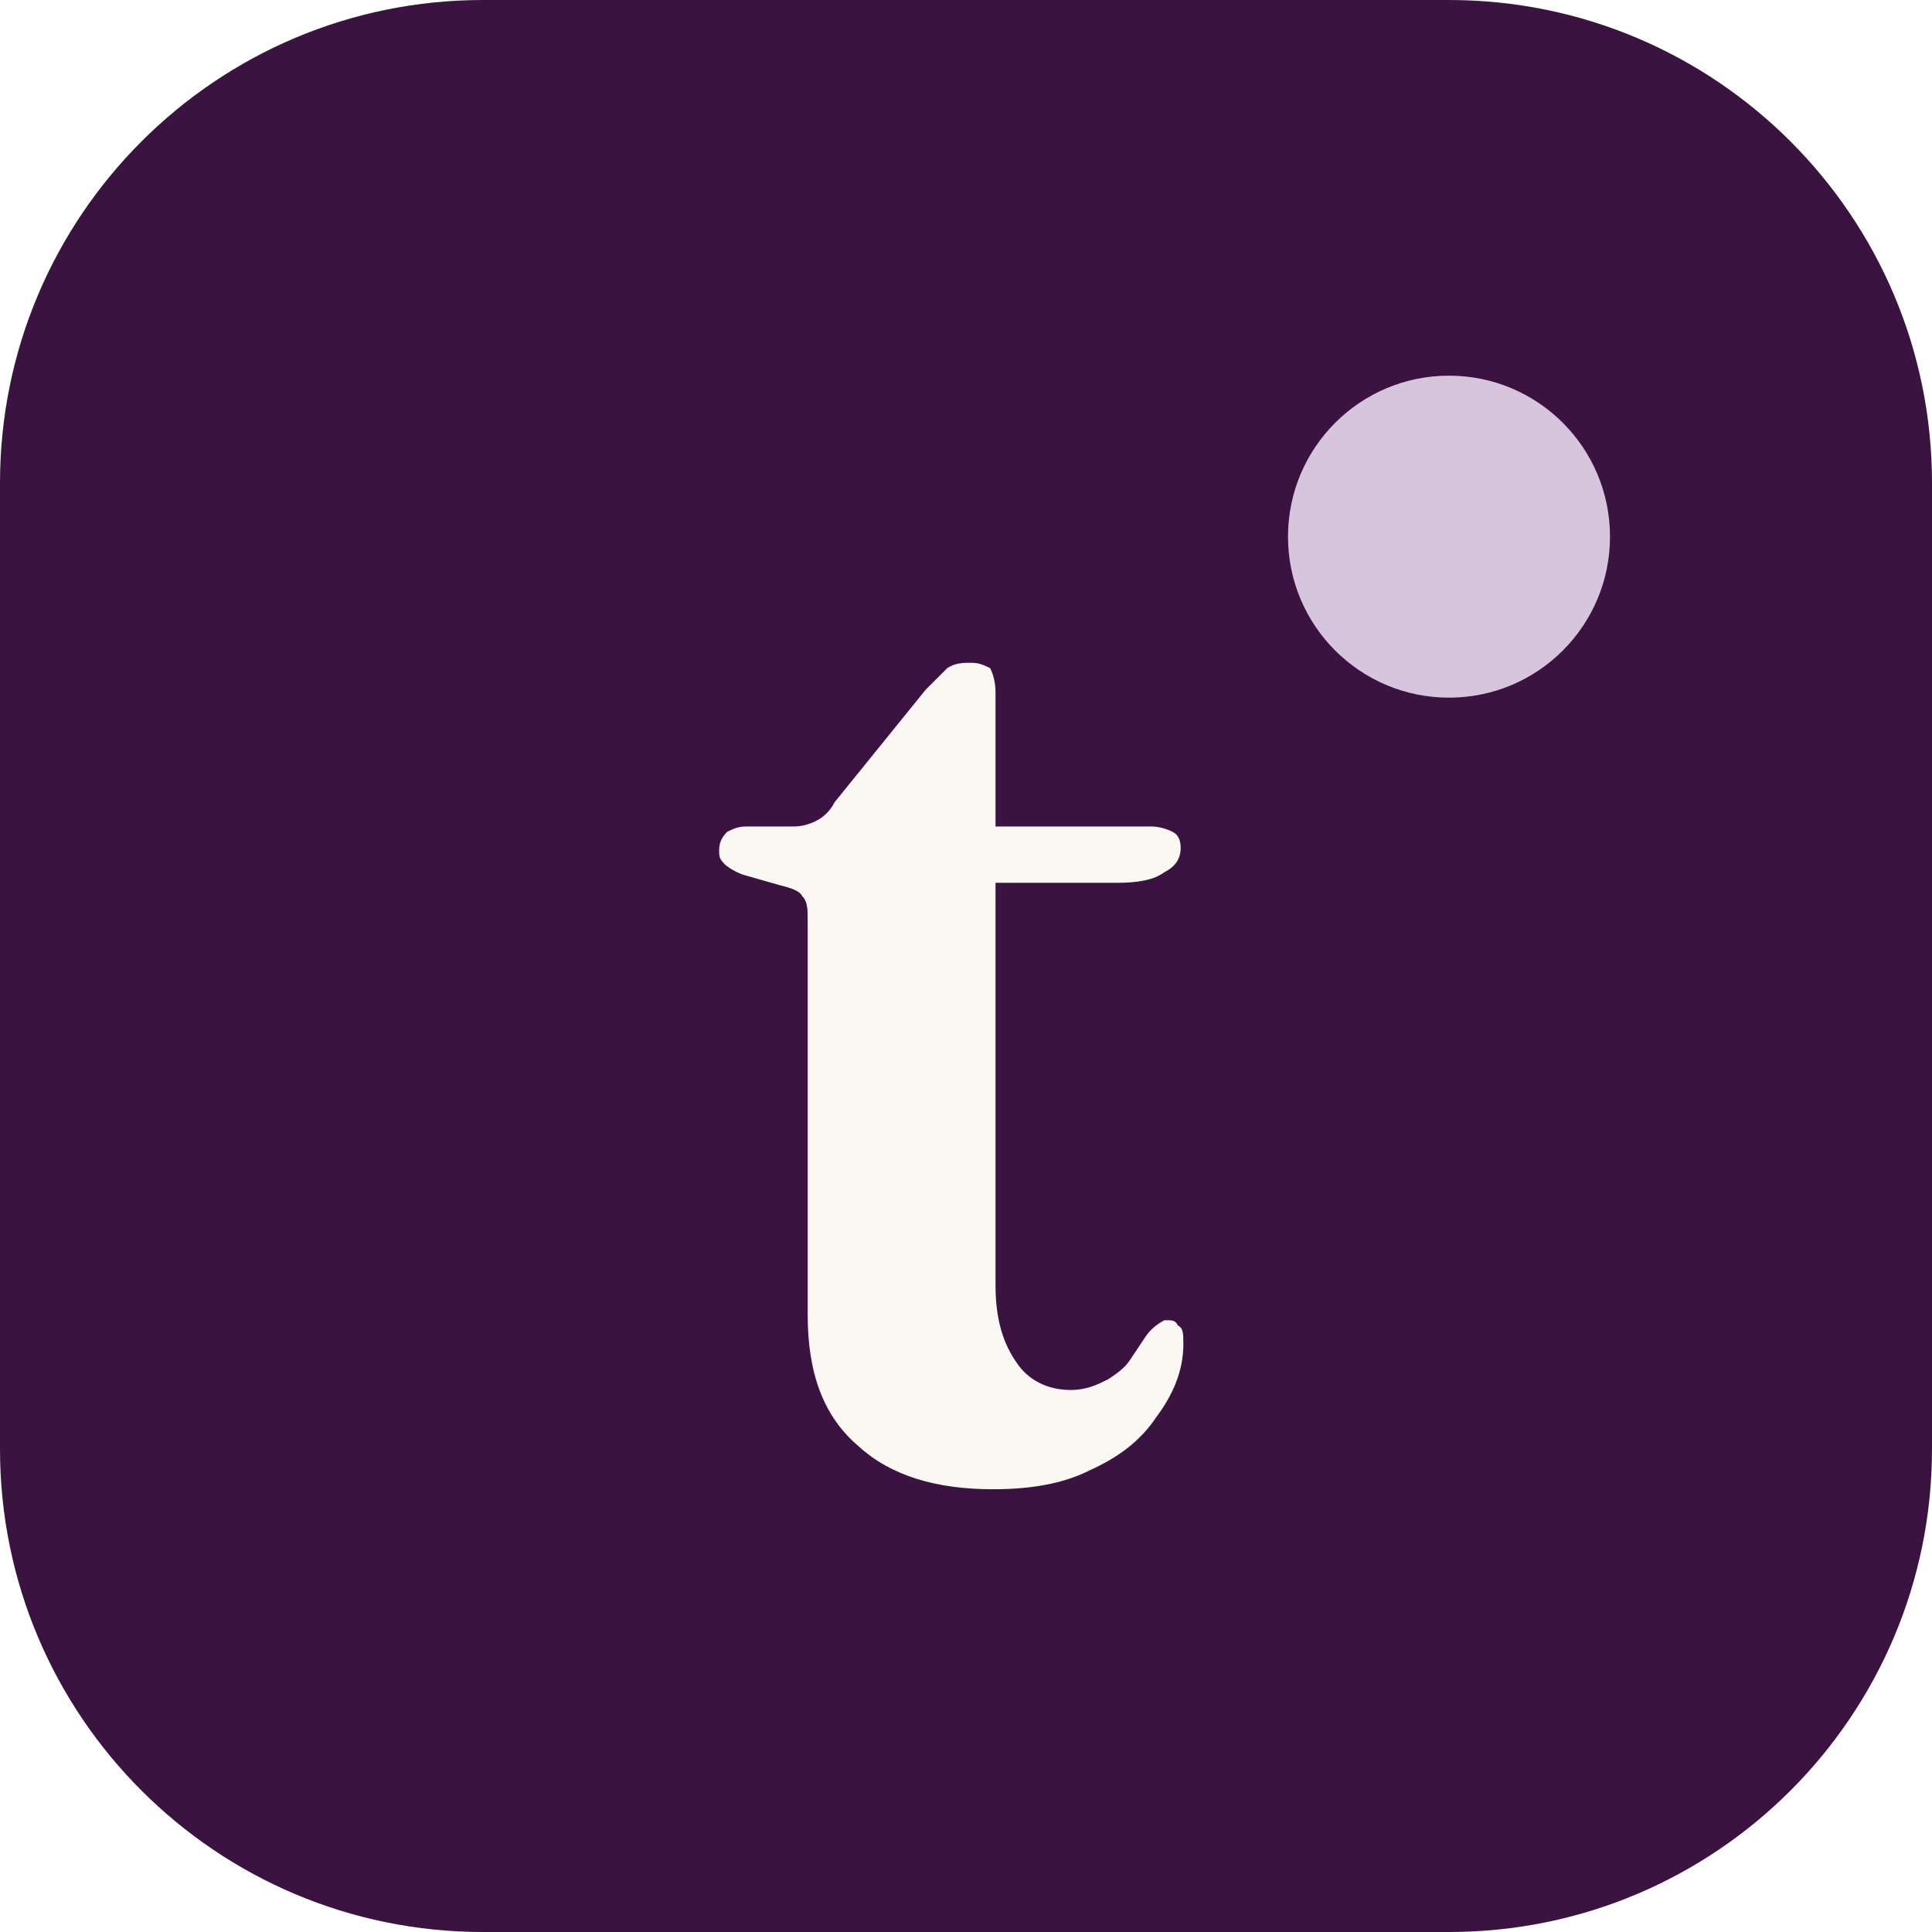
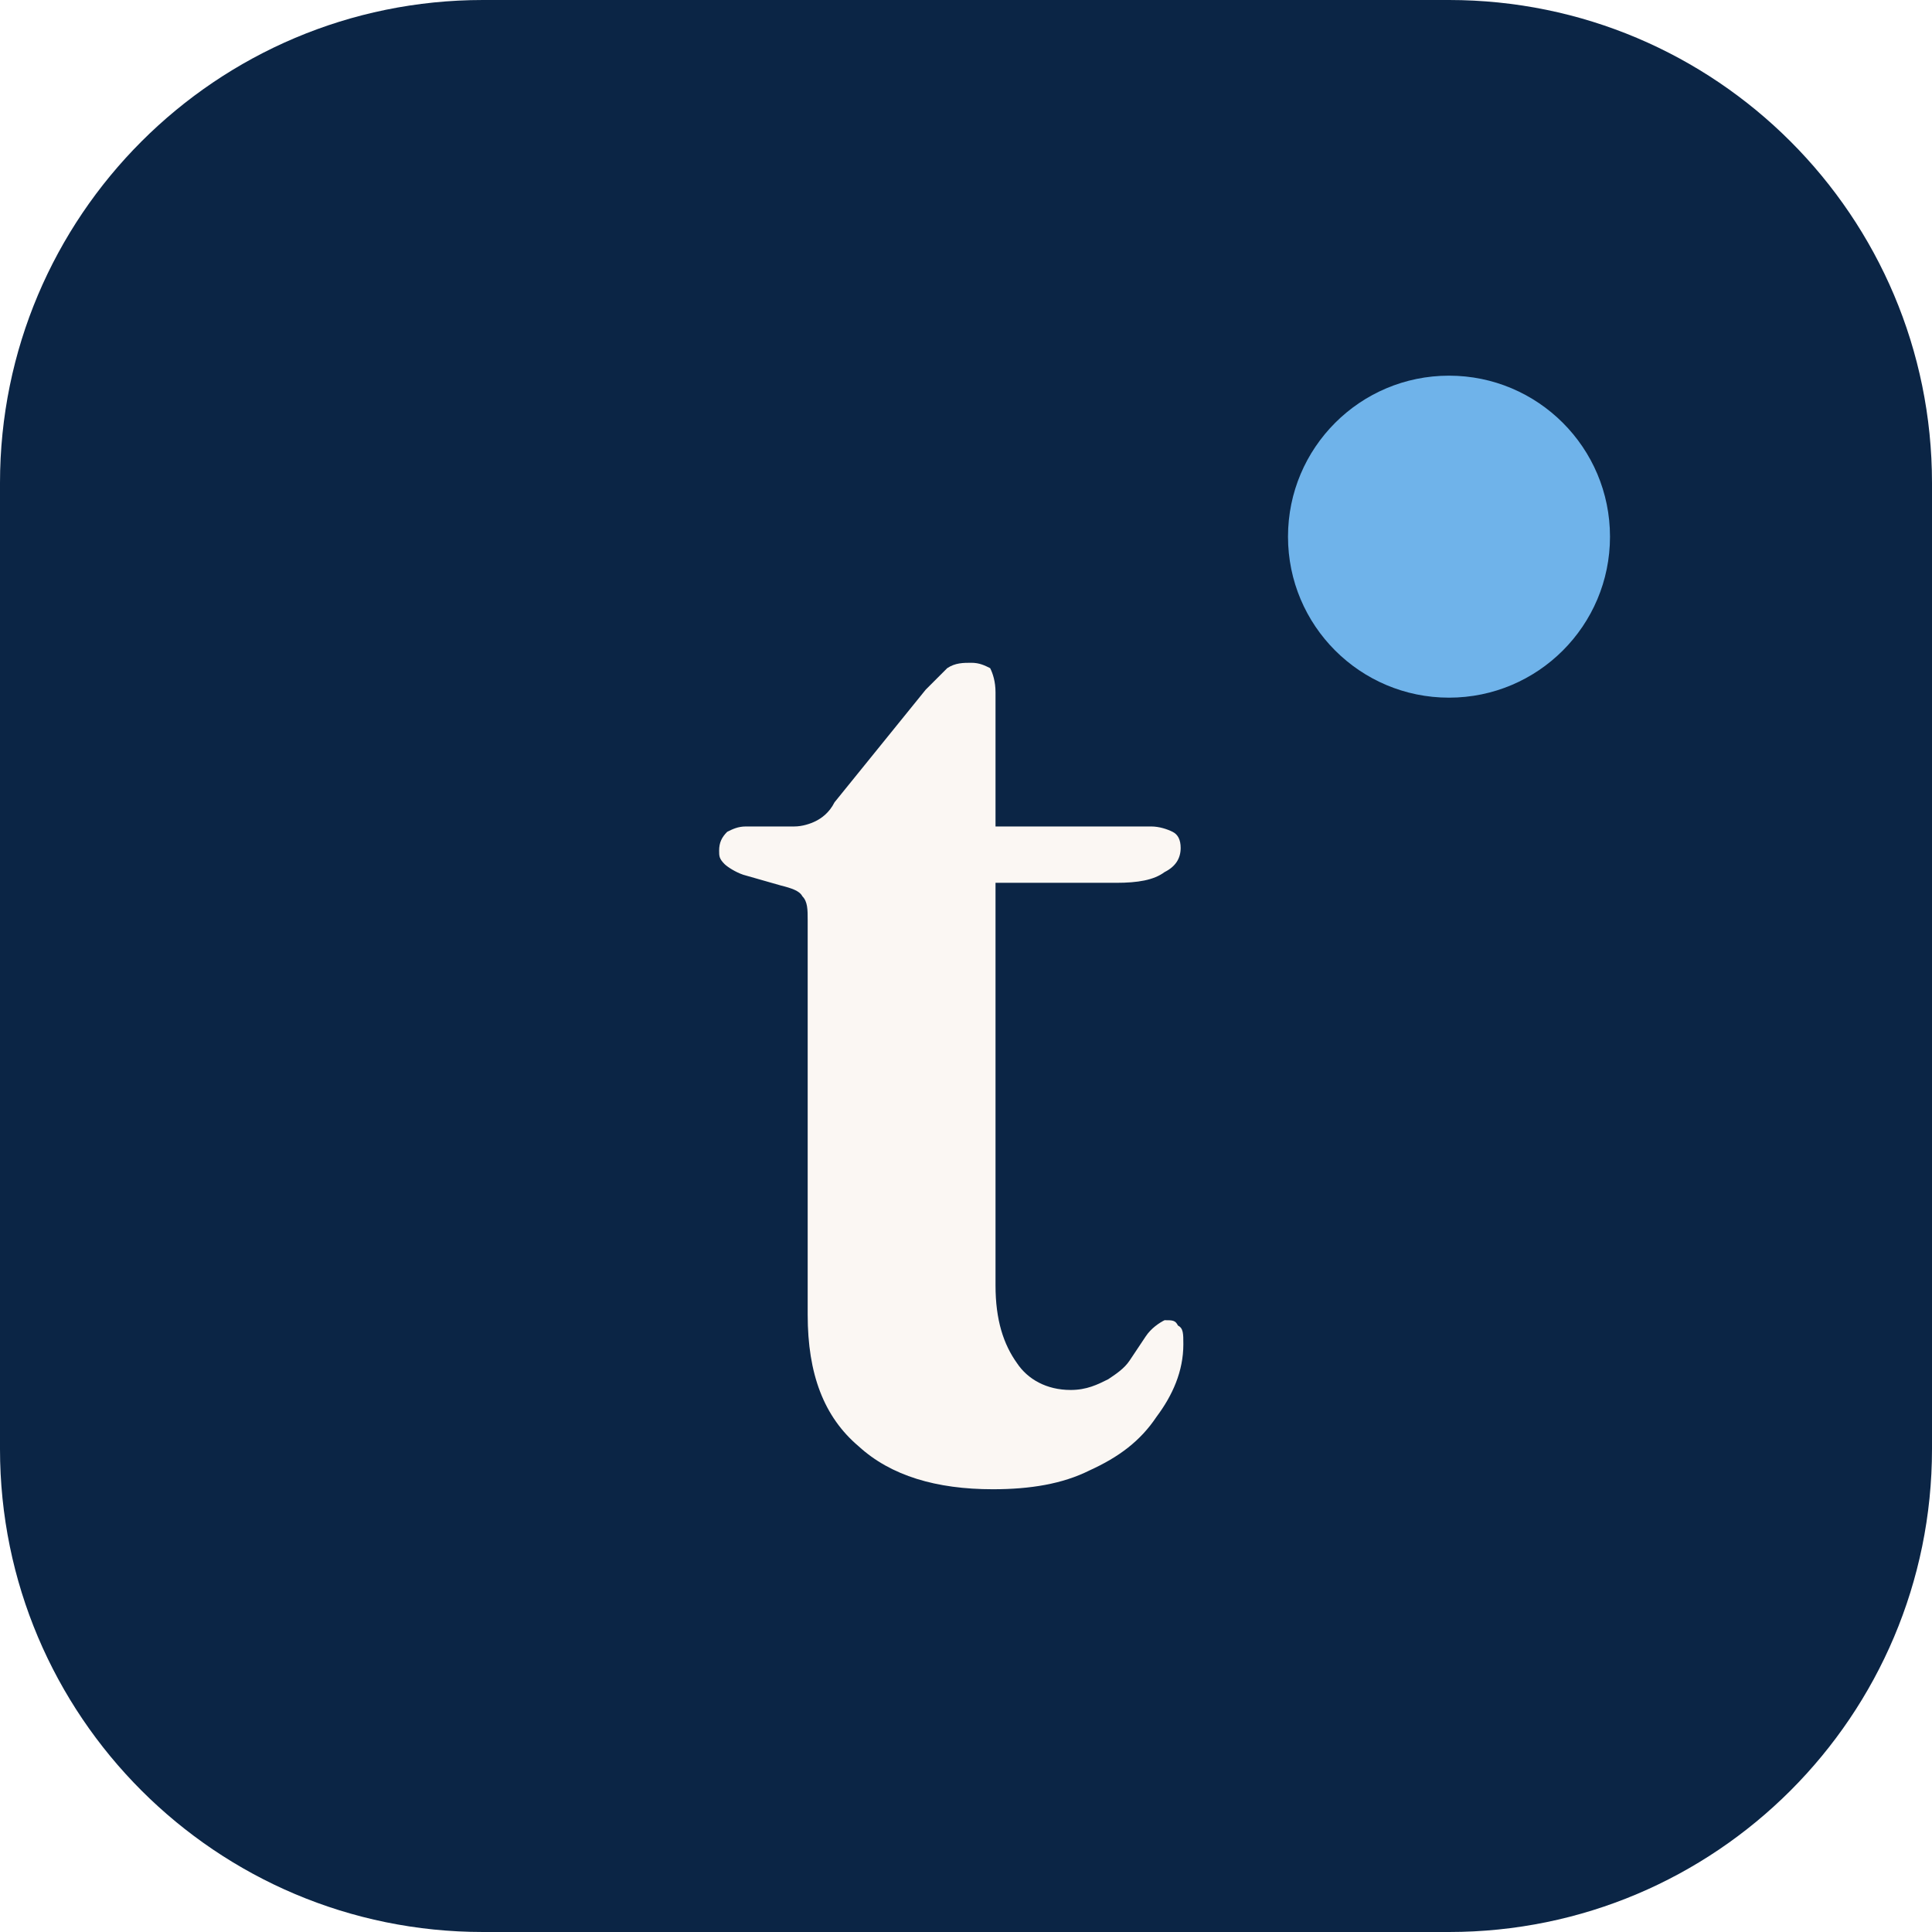
<svg xmlns="http://www.w3.org/2000/svg" width="512" height="512" viewBox="0 0 72 72" fill="none" role="img" aria-label="Tutora">
-   <rect width="72" height="72" rx="18" fill="#3B1340" />
+   <rect width="72" height="72" rx="18" fill="#0B2545" />
  <path d="M29.1 33L27.7 32.6C27.4 32.5 27.1 32.3 27 32.2C26.8 32 26.8 31.9 26.8 31.7C26.8 31.4 26.9 31.2 27.1 31C27.3 30.9 27.5 30.8 27.8 30.8H29.6C29.9 30.8 30.2 30.7 30.4 30.6C30.6 30.5 30.9 30.3 31.1 29.9L34.5 25.7C34.8 25.4 35.1 25.1 35.3 24.9C35.6 24.7 35.9 24.7 36.2 24.7C36.5 24.7 36.7 24.8 36.9 24.9C37 25.1 37.1 25.4 37.1 25.8V47.9C37.1 49.2 37.4 50.1 37.9 50.8C38.3 51.4 39 51.8 39.9 51.8C40.5 51.8 40.9 51.6 41.3 51.4C41.6 51.2 41.9 51 42.1 50.7C42.3 50.4 42.5 50.1 42.7 49.8C42.9 49.5 43.2 49.3 43.4 49.2C43.7 49.2 43.8 49.2 43.9 49.4C44.1 49.5 44.1 49.7 44.1 50.1C44.1 51.1 43.7 52 43.1 52.8C42.5 53.7 41.7 54.3 40.6 54.8C39.6 55.3 38.4 55.5 37 55.5C34.9 55.5 33.2 55 32 53.9C30.7 52.8 30.1 51.2 30.1 49V34.3C30.1 33.9 30.1 33.6 29.9 33.4C29.8 33.2 29.5 33.1 29.1 33ZM34.5 32.9L34.5 30.8H42.9C43.2 30.8 43.5 30.9 43.7 31C43.9 31.1 44 31.3 44 31.6C44 32 43.8 32.3 43.4 32.5C43 32.8 42.4 32.9 41.6 32.9H34.5Z" fill="#FBF7F3" />
-   <circle cx="54" cy="20" r="6" fill="#D7C4DD" />
+   <circle cx="54" cy="20" r="6" fill="#6FB3EA" />
</svg>
